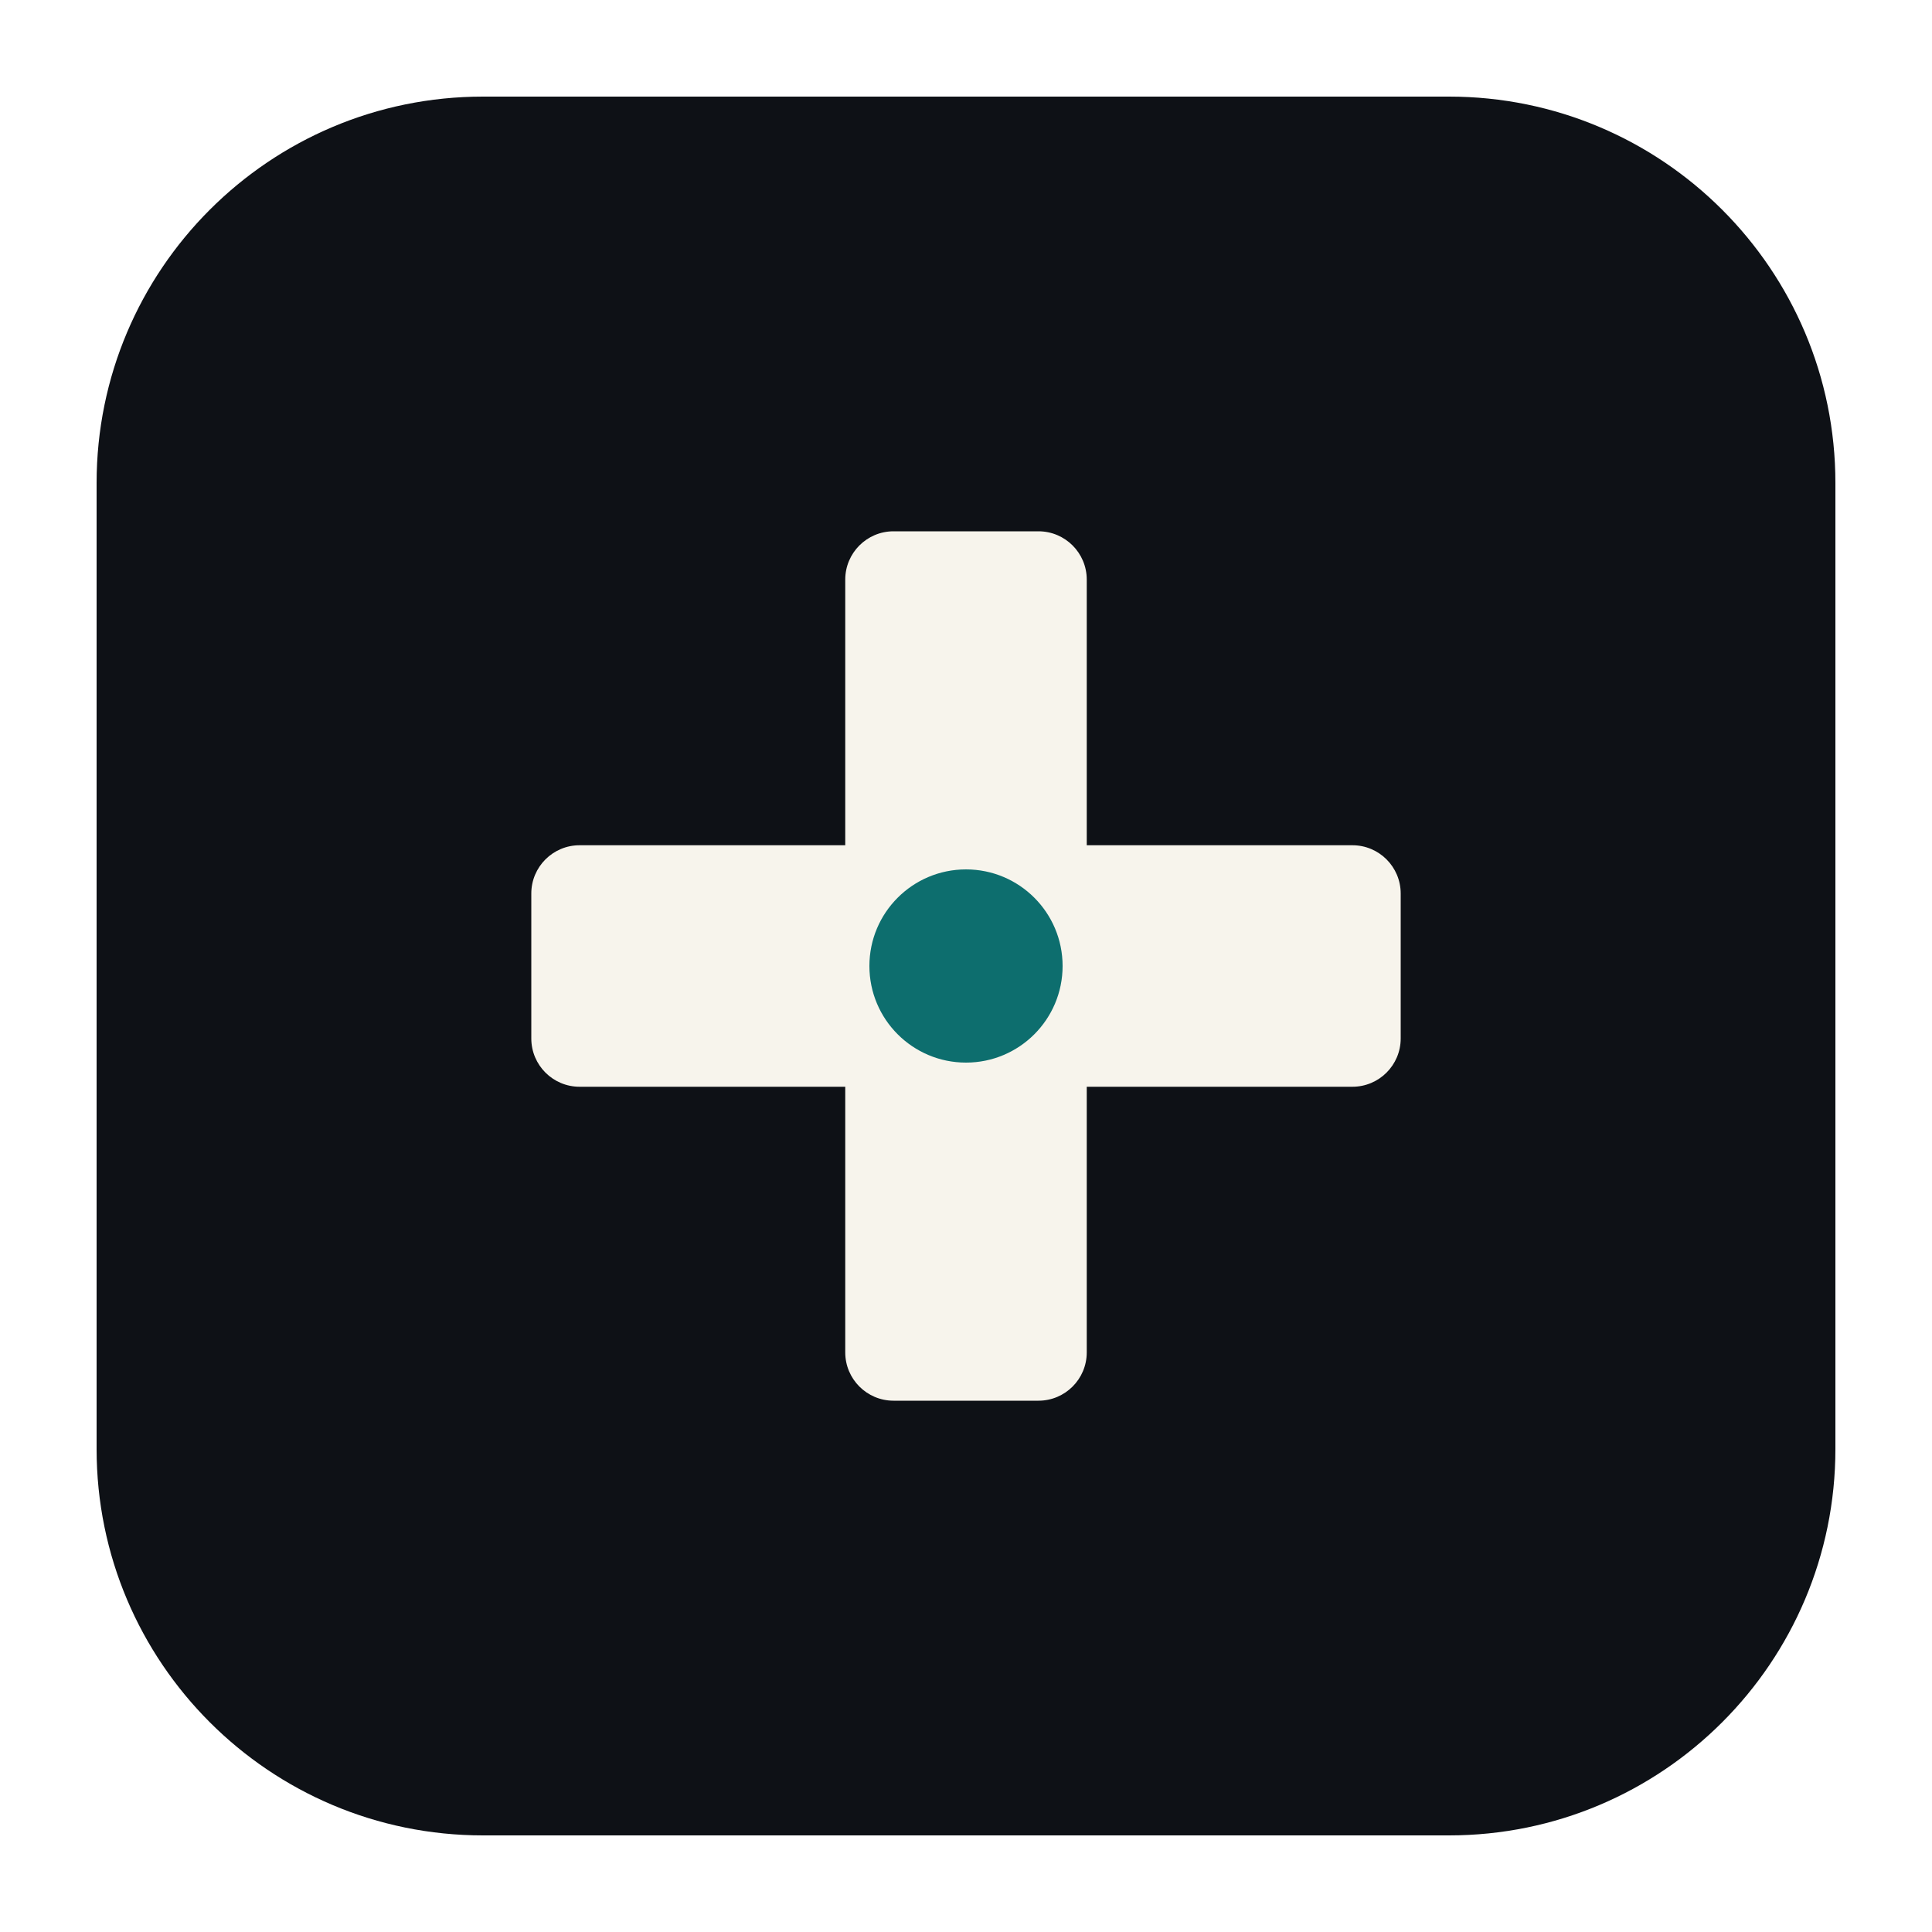
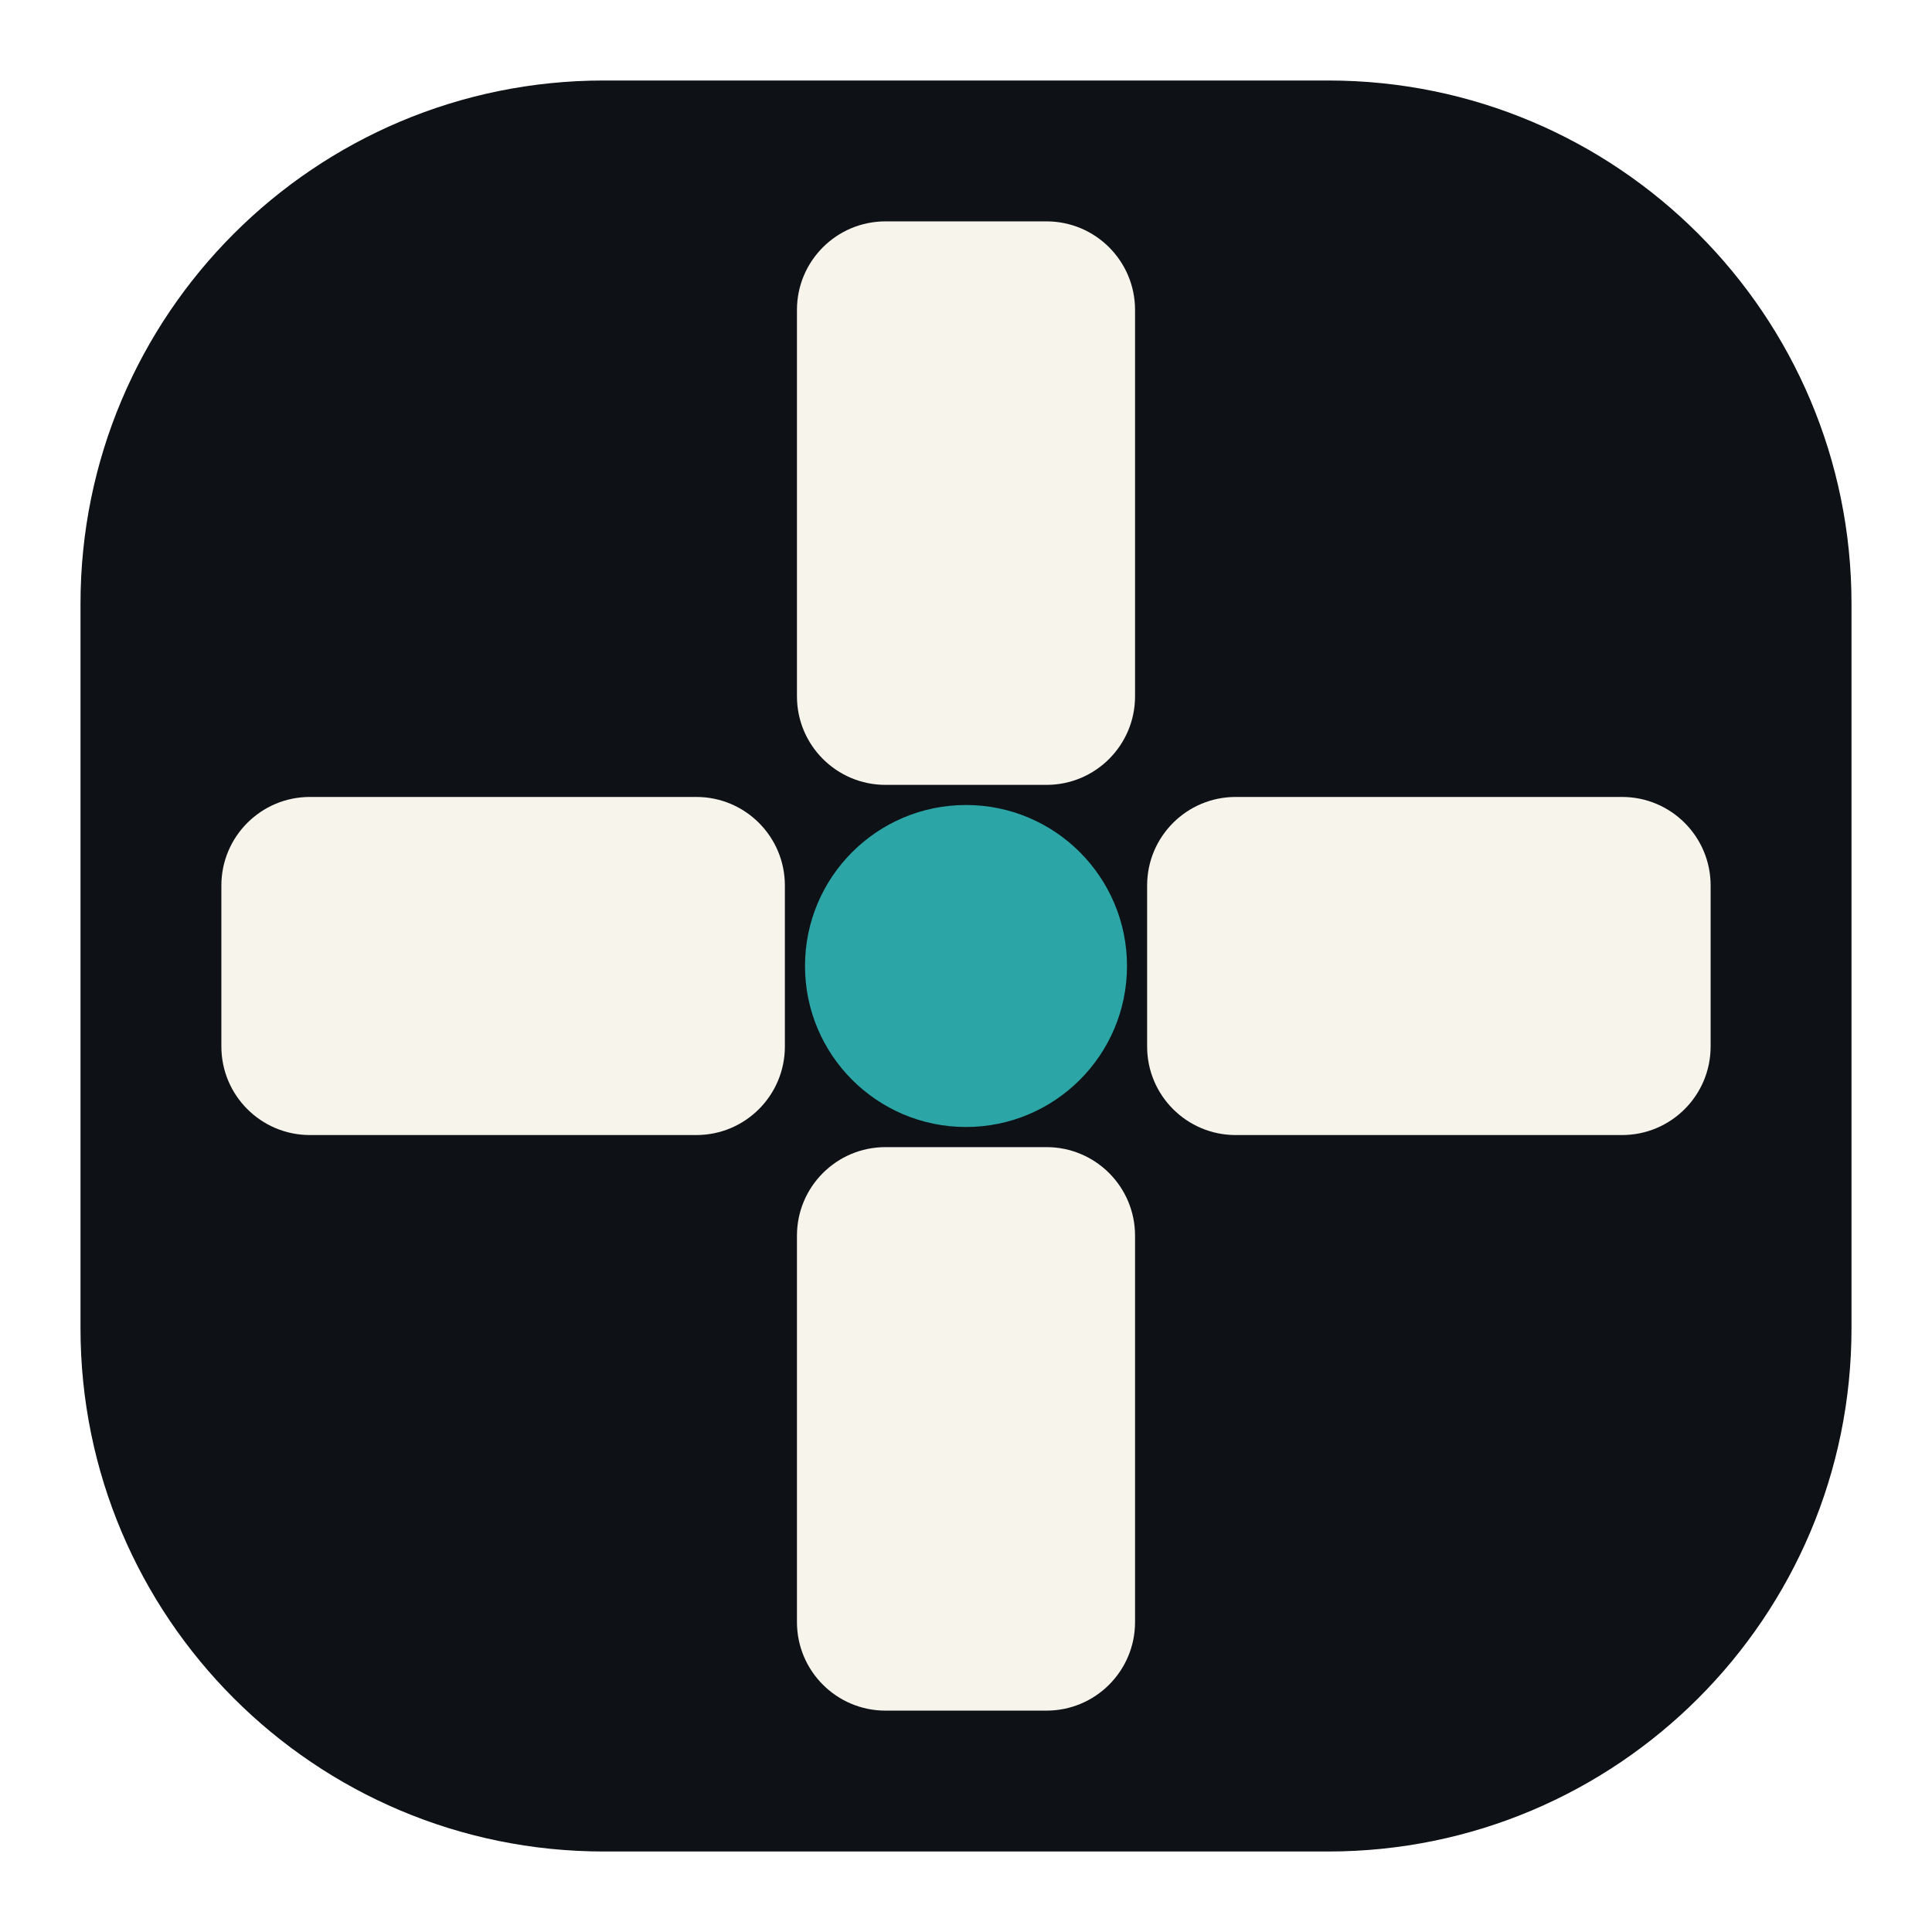
- <svg xmlns="http://www.w3.org/2000/svg" viewBox="0 0 40 40">
+ <svg xmlns="http://www.w3.org/2000/svg" viewBox="0 0 48 48">
  <style>
        .bg { fill: #0E1116; }
        .cross { fill: #F7F4EC; }
-         .dot { fill: #0D6E6E; }
+         .dot { fill: #2BA5A5; }
        @media (prefers-color-scheme: dark) {
            .bg { fill: #E9E4D7; }
            .cross { fill: #0E1116; }
            .dot { fill: #2BA5A5; }
        }
    </style>
-   <rect x="2" y="2" width="36" height="36" rx="8" class="bg" />
-   <rect x="11" y="17.5" width="18" height="5" rx="1" class="cross" />
-   <rect x="17.5" y="11" width="5" height="18" rx="1" class="cross" />
-   <circle cx="20" cy="20" r="2" class="dot" />
+   <rect x="2" y="2" width="44" height="44" rx="13" class="bg" />
+   <rect x="19.8" y="5.5" width="8.4" height="14" rx="2.2" class="cross" />
+   <rect x="19.8" y="28.5" width="8.4" height="14" rx="2.2" class="cross" />
+   <rect x="5.5" y="19.8" width="14" height="8.4" rx="2.2" class="cross" />
+   <rect x="28.5" y="19.8" width="14" height="8.4" rx="2.2" class="cross" />
+   <circle cx="24" cy="24" r="4" class="dot" />
</svg>
